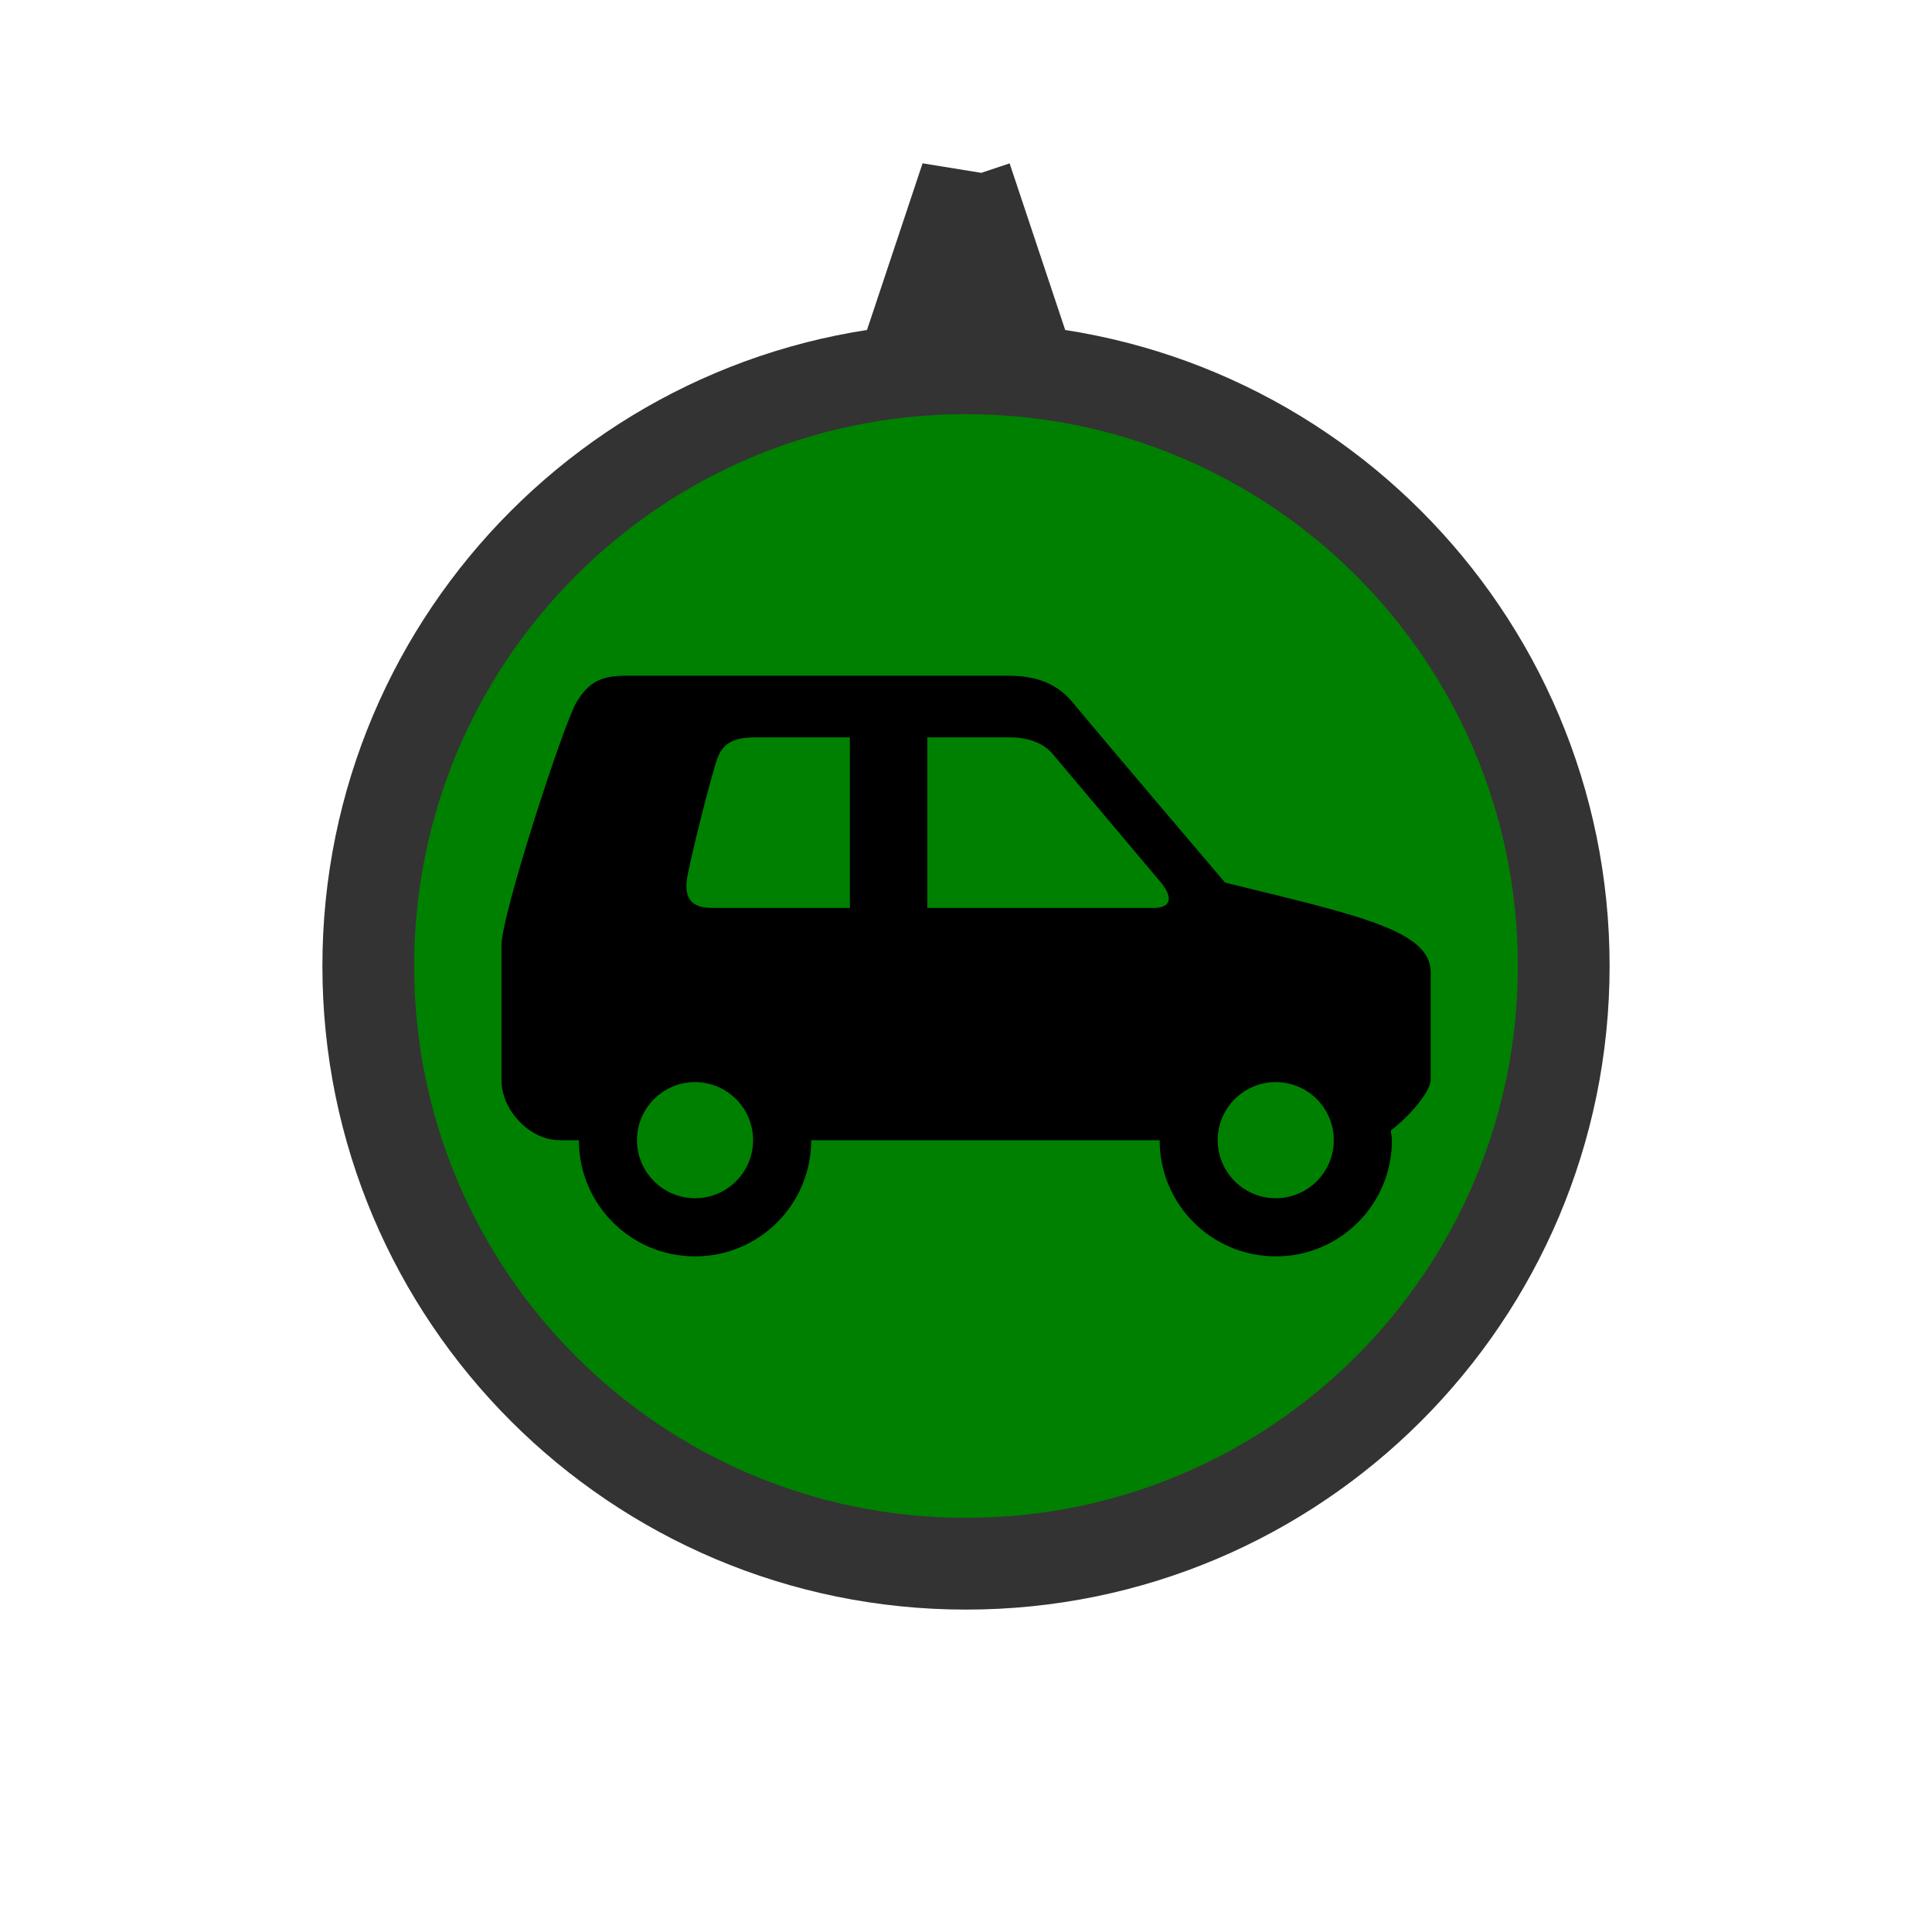
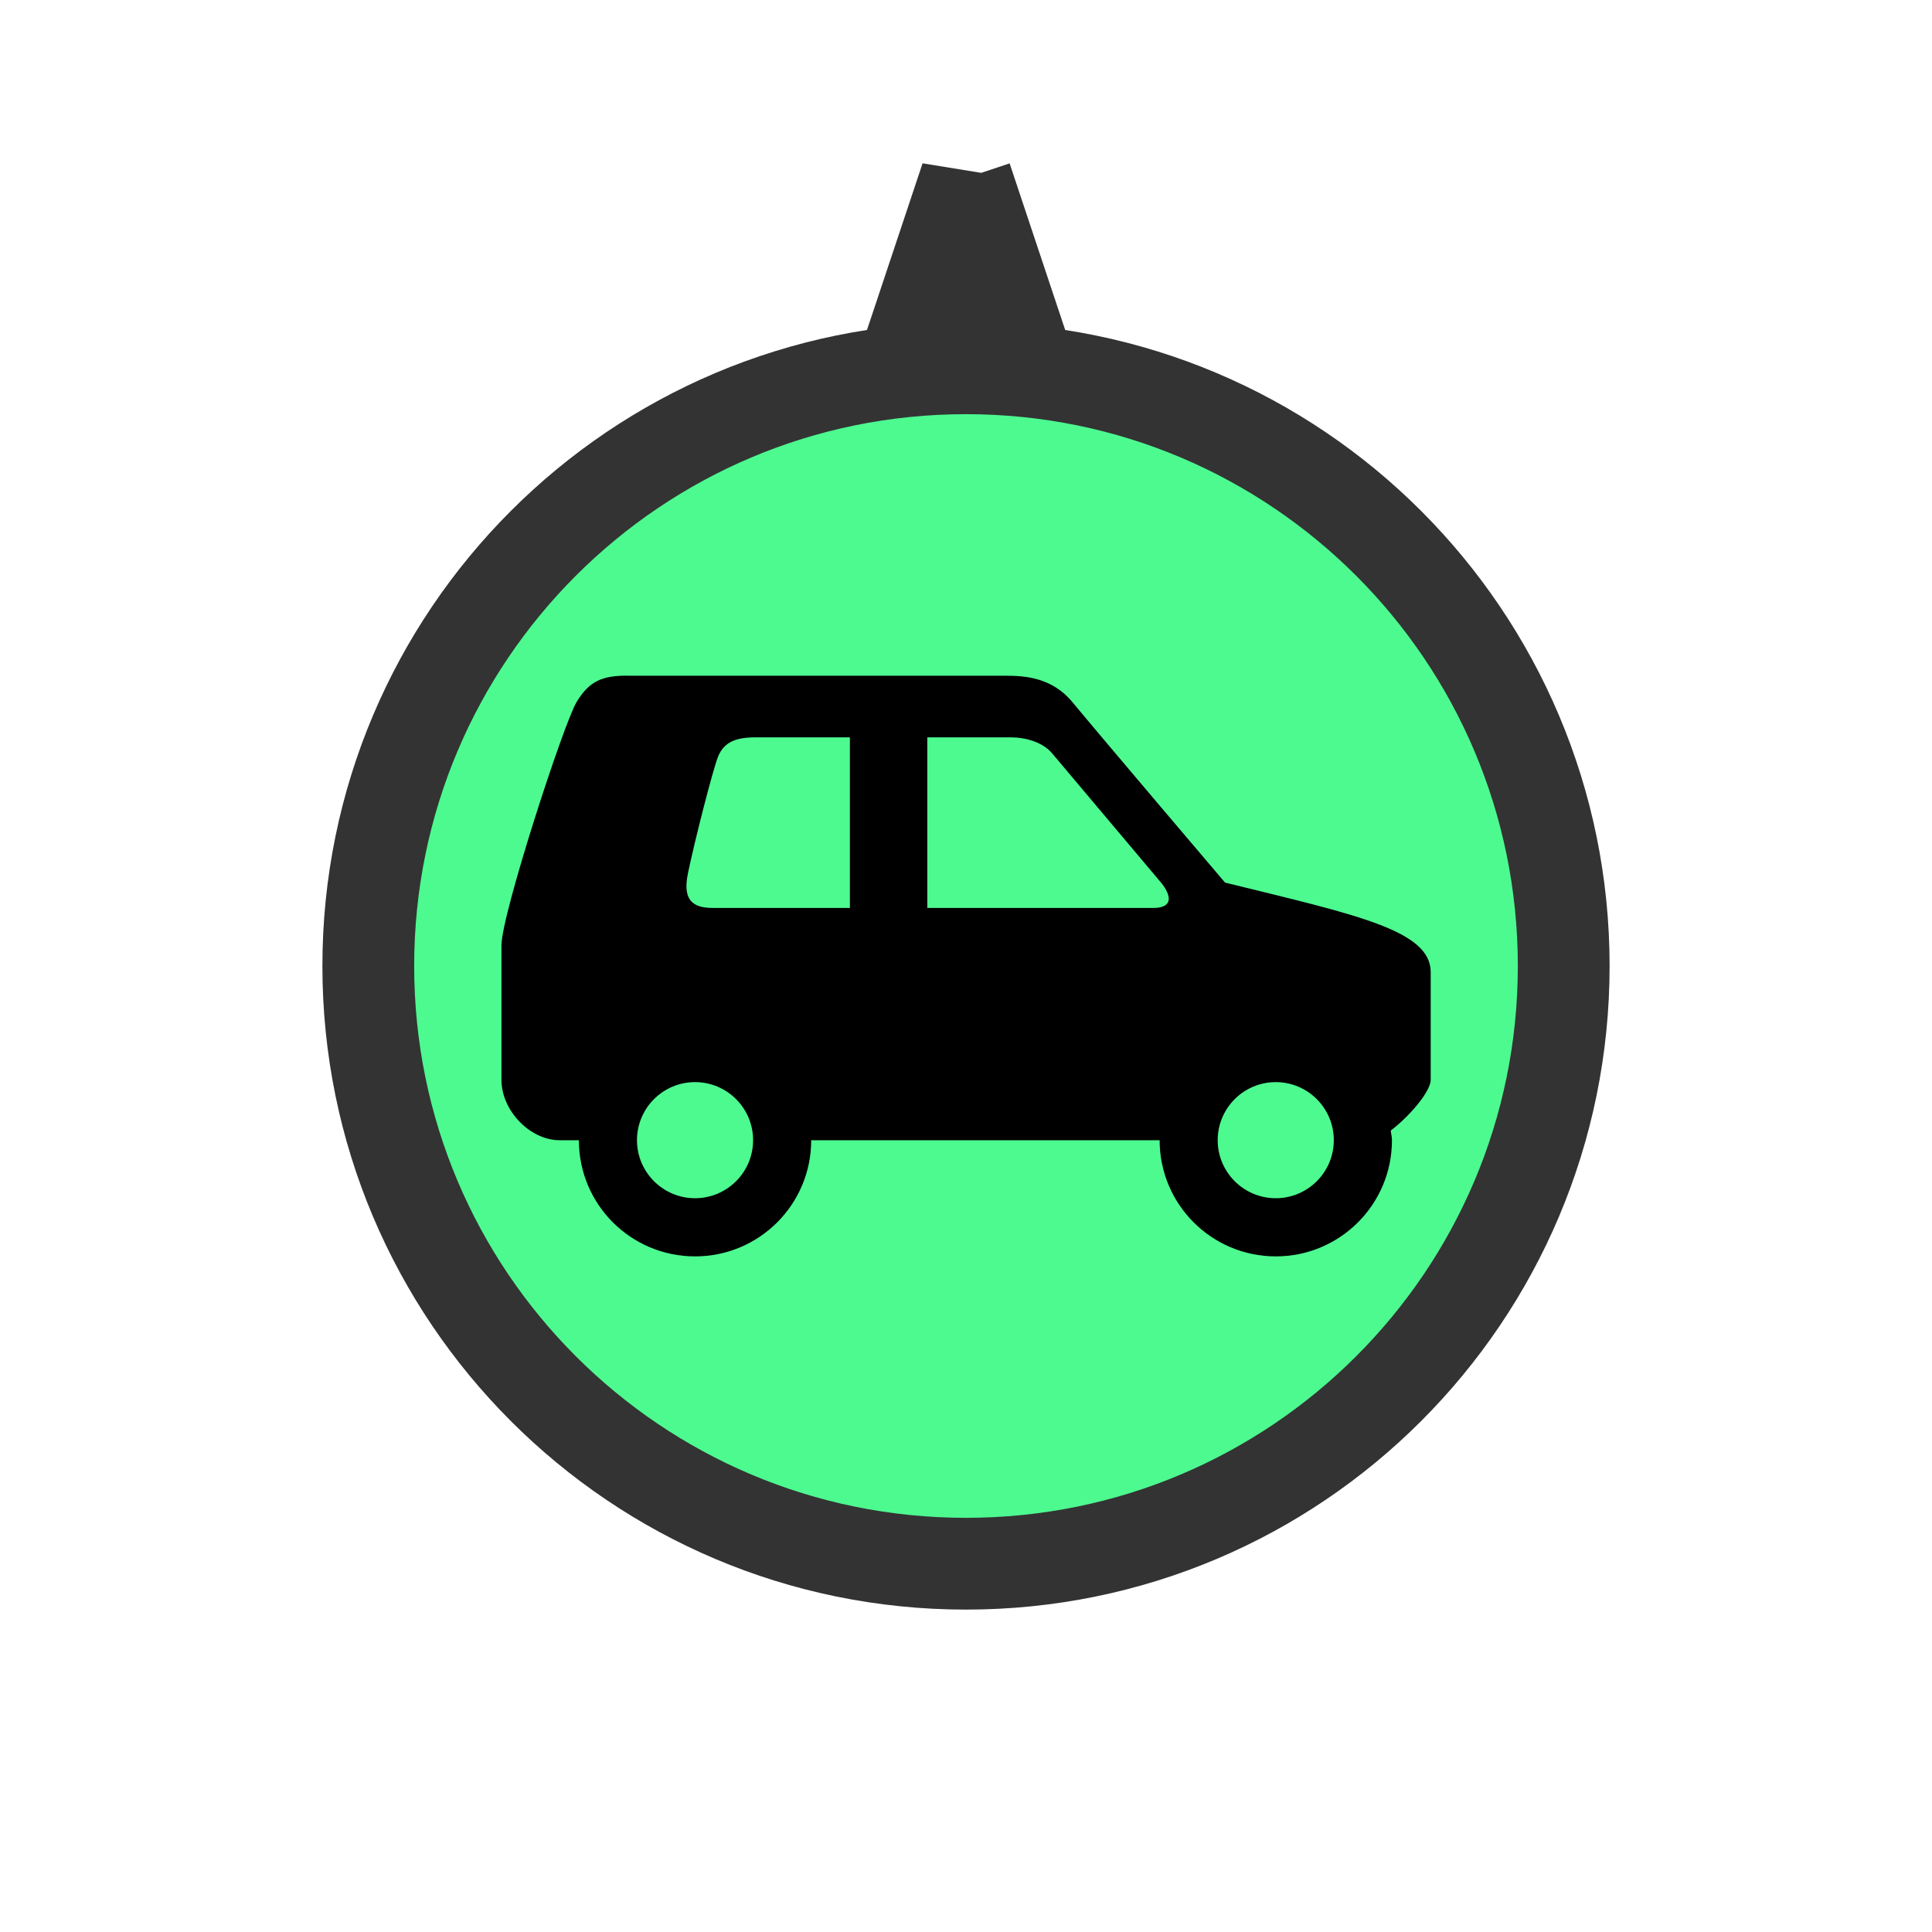
<svg xmlns="http://www.w3.org/2000/svg" id="svg4145" height="40" width="40" version="1.1" viewBox="0 0 40 40">
  <g id="layer1">
-     <path id="background" d="m20.002 3.682-1.131 3.391a12.374 12.374 0 0 1 1.131 -0.062 12.374 12.374 0 0 1 1.129 0.057l-1.129-3.385zm-0.002 3.943a12.374 12.374 0 0 0 -12.375 12.375 12.374 12.374 0 0 0 12.375 12.375 12.374 12.374 0 0 0 12.375 -12.375 12.374 12.374 0 0 0 -12.375 -12.375z" stroke="#333" stroke-width="1.9" fill="#008000" />
+     <path id="background" d="m20.002 3.682-1.131 3.391a12.374 12.374 0 0 1 1.131 -0.062 12.374 12.374 0 0 1 1.129 0.057l-1.129-3.385zm-0.002 3.943a12.374 12.374 0 0 0 -12.375 12.375 12.374 12.374 0 0 0 12.375 12.375 12.374 12.374 0 0 0 12.375 -12.375 12.374 12.374 0 0 0 -12.375 -12.375z" stroke="#333" stroke-width="1.9" fill="#4dfa90" />
    <path id="icon" style="block-progression:tb;text-transform:none;text-indent:0" stroke-width=".802" overflow="visible" d="m12.987 13.989c-0.519 0-0.787 0.109-1.052 0.551-0.265 0.442-1.553 4.393-1.553 5.035v2.78c0 0.65 0.603 1.252 1.202 1.252h0.401c0 1.328 1.076 2.405 2.405 2.405s2.405-1.076 2.405-2.405h7.214c0 1.328 1.076 2.405 2.405 2.405s2.405-1.076 2.405-2.405c0-0.07-0.019-0.132-0.025-0.2 0.376-0.285 0.827-0.803 0.827-1.052v-2.229c0-0.869-1.546-1.186-4.258-1.853 0 0-2.496-2.934-3.156-3.732-0.429-0.519-0.988-0.551-1.403-0.551h-7.815zm2.655 1.277h1.954v3.532h-2.83c-0.365 0-0.646-0.107-0.526-0.701 0.125-0.62 0.516-2.155 0.626-2.43 0.125-0.311 0.381-0.401 0.776-0.401zm3.557 0h1.728c0.309 0 0.657 0.099 0.852 0.326l2.279 2.705c0.254 0.337 0.143 0.501-0.175 0.501h-4.684v-3.532zm-4.809 7.138c0.663 0 1.202 0.539 1.202 1.202 0 0.663-0.539 1.202-1.202 1.202-0.663 0-1.202-0.539-1.202-1.202 0-0.663 0.539-1.202 1.202-1.202zm12.023 0c0.663 0 1.202 0.539 1.202 1.202 0 0.663-0.539 1.202-1.202 1.202-0.663 0-1.202-0.539-1.202-1.202 0-0.663 0.539-1.202 1.202-1.202z" />
  </g>
</svg>
